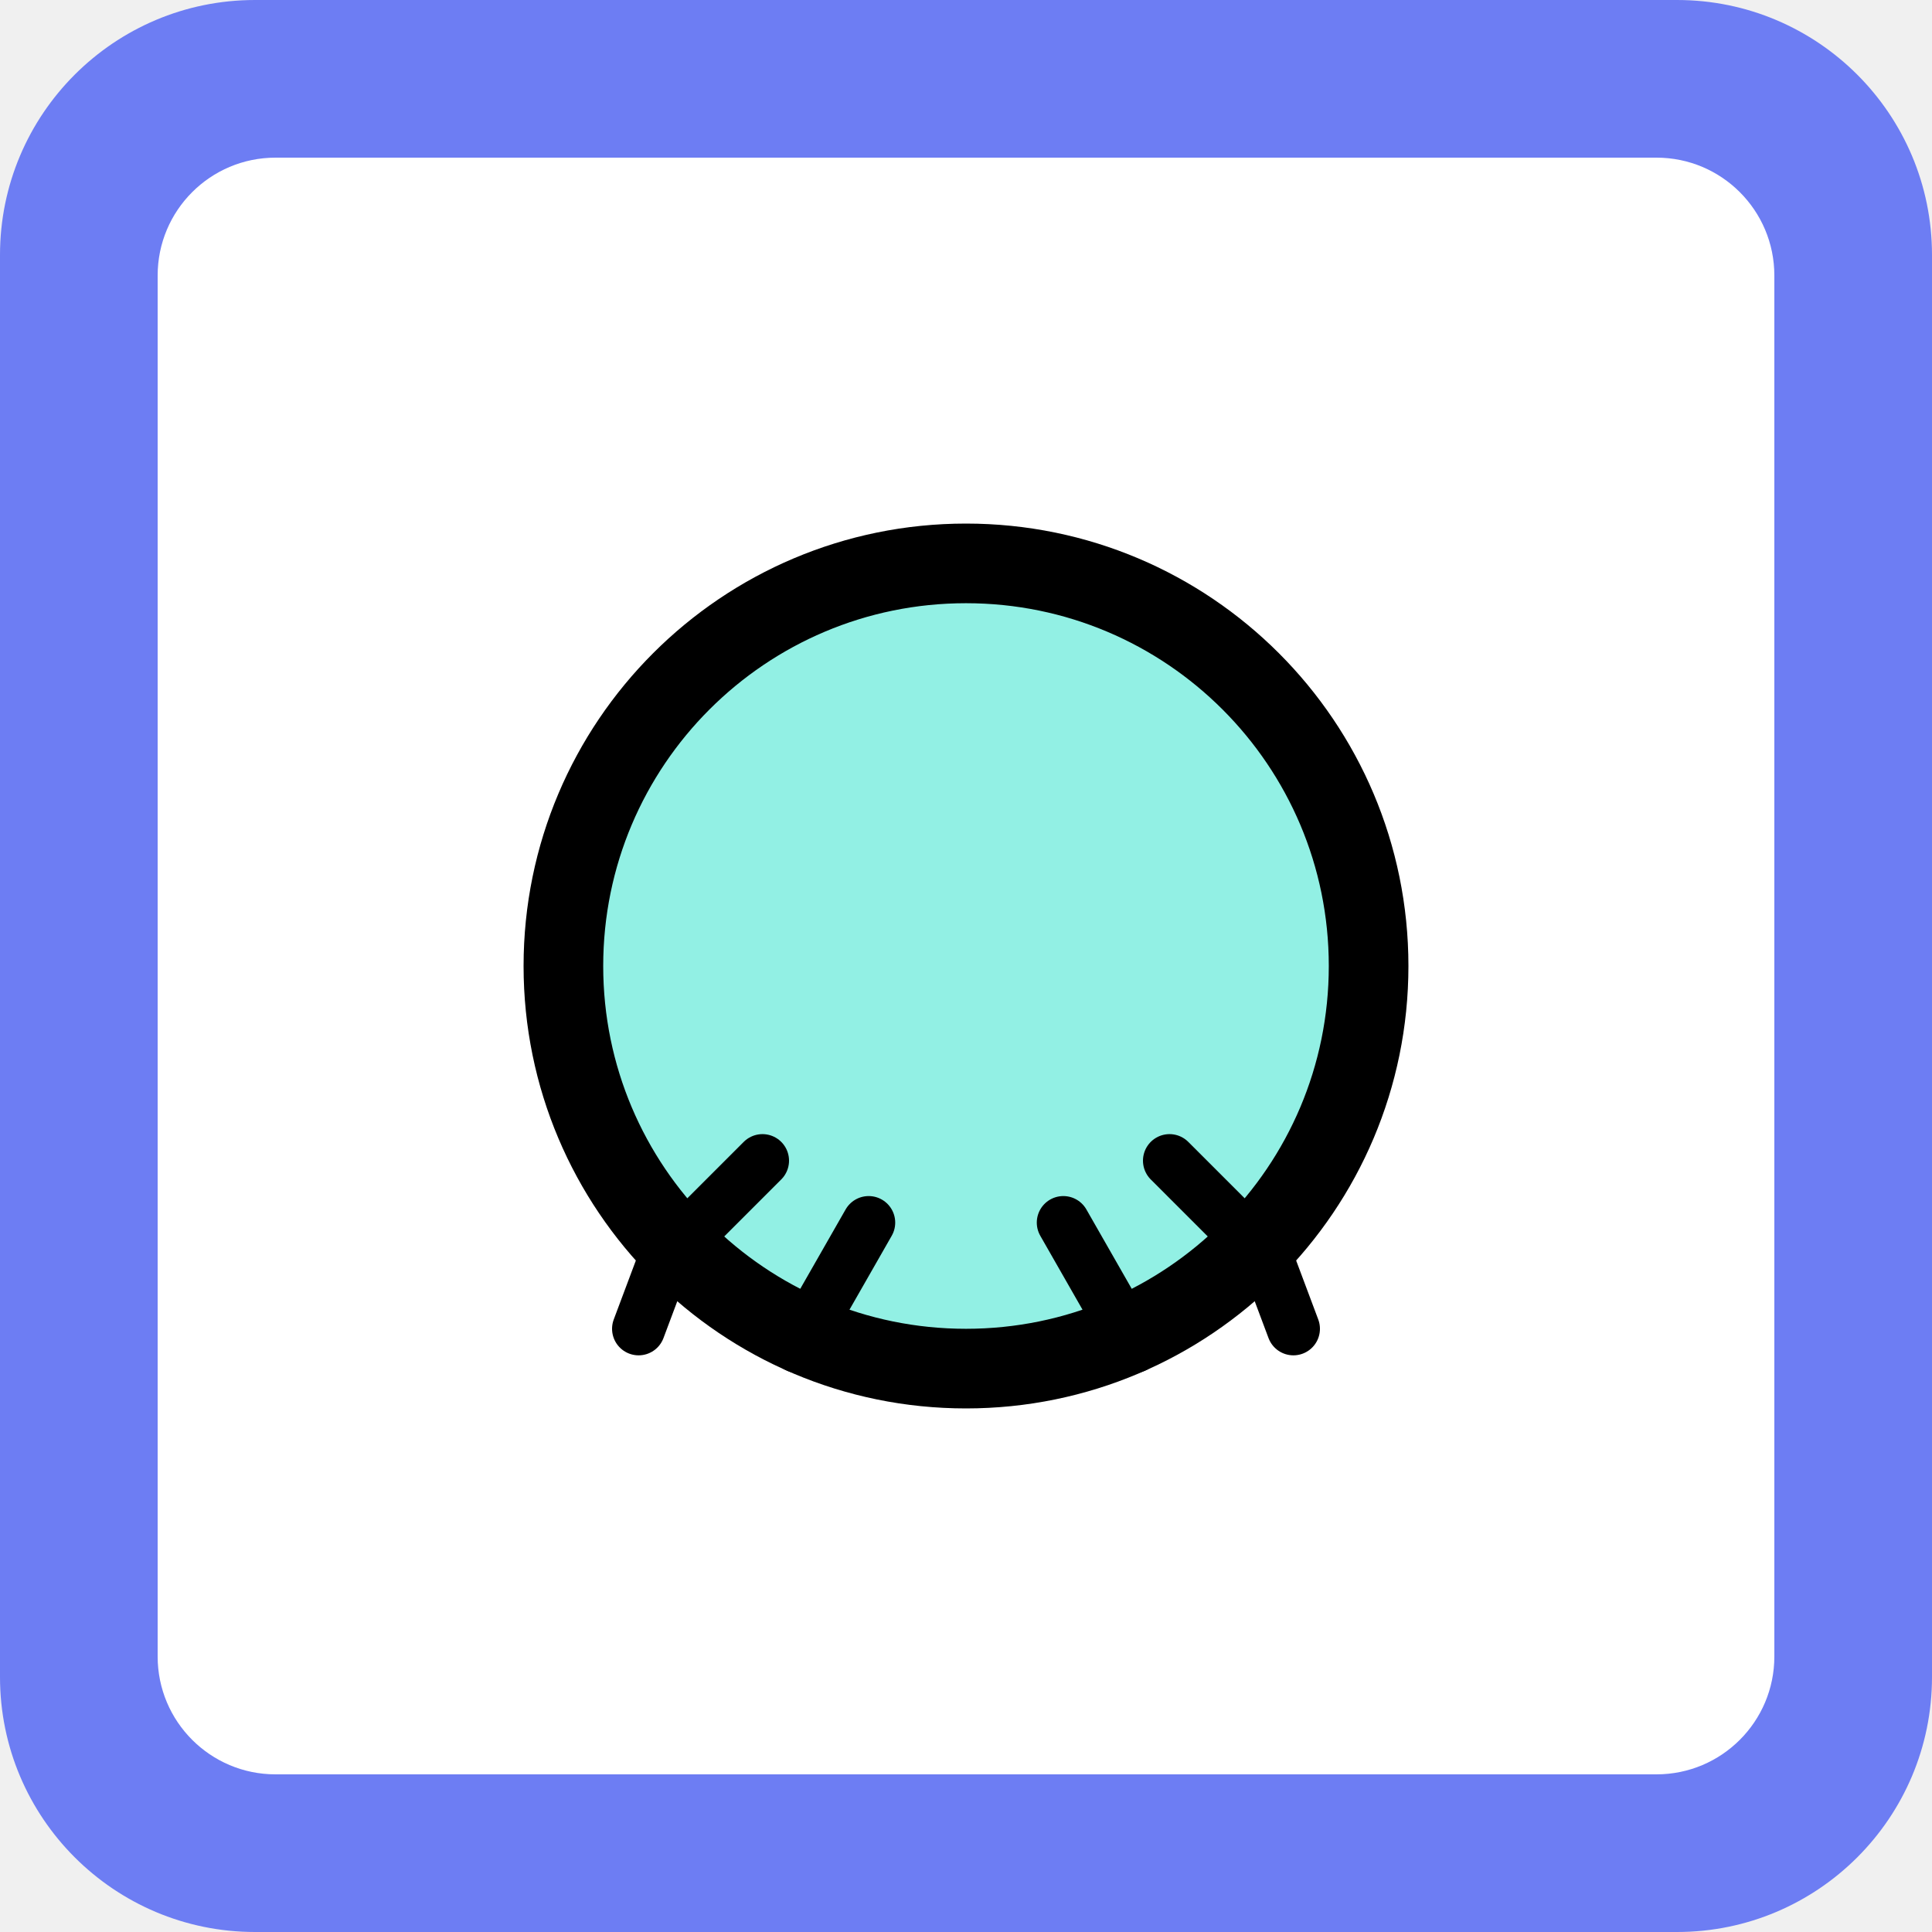
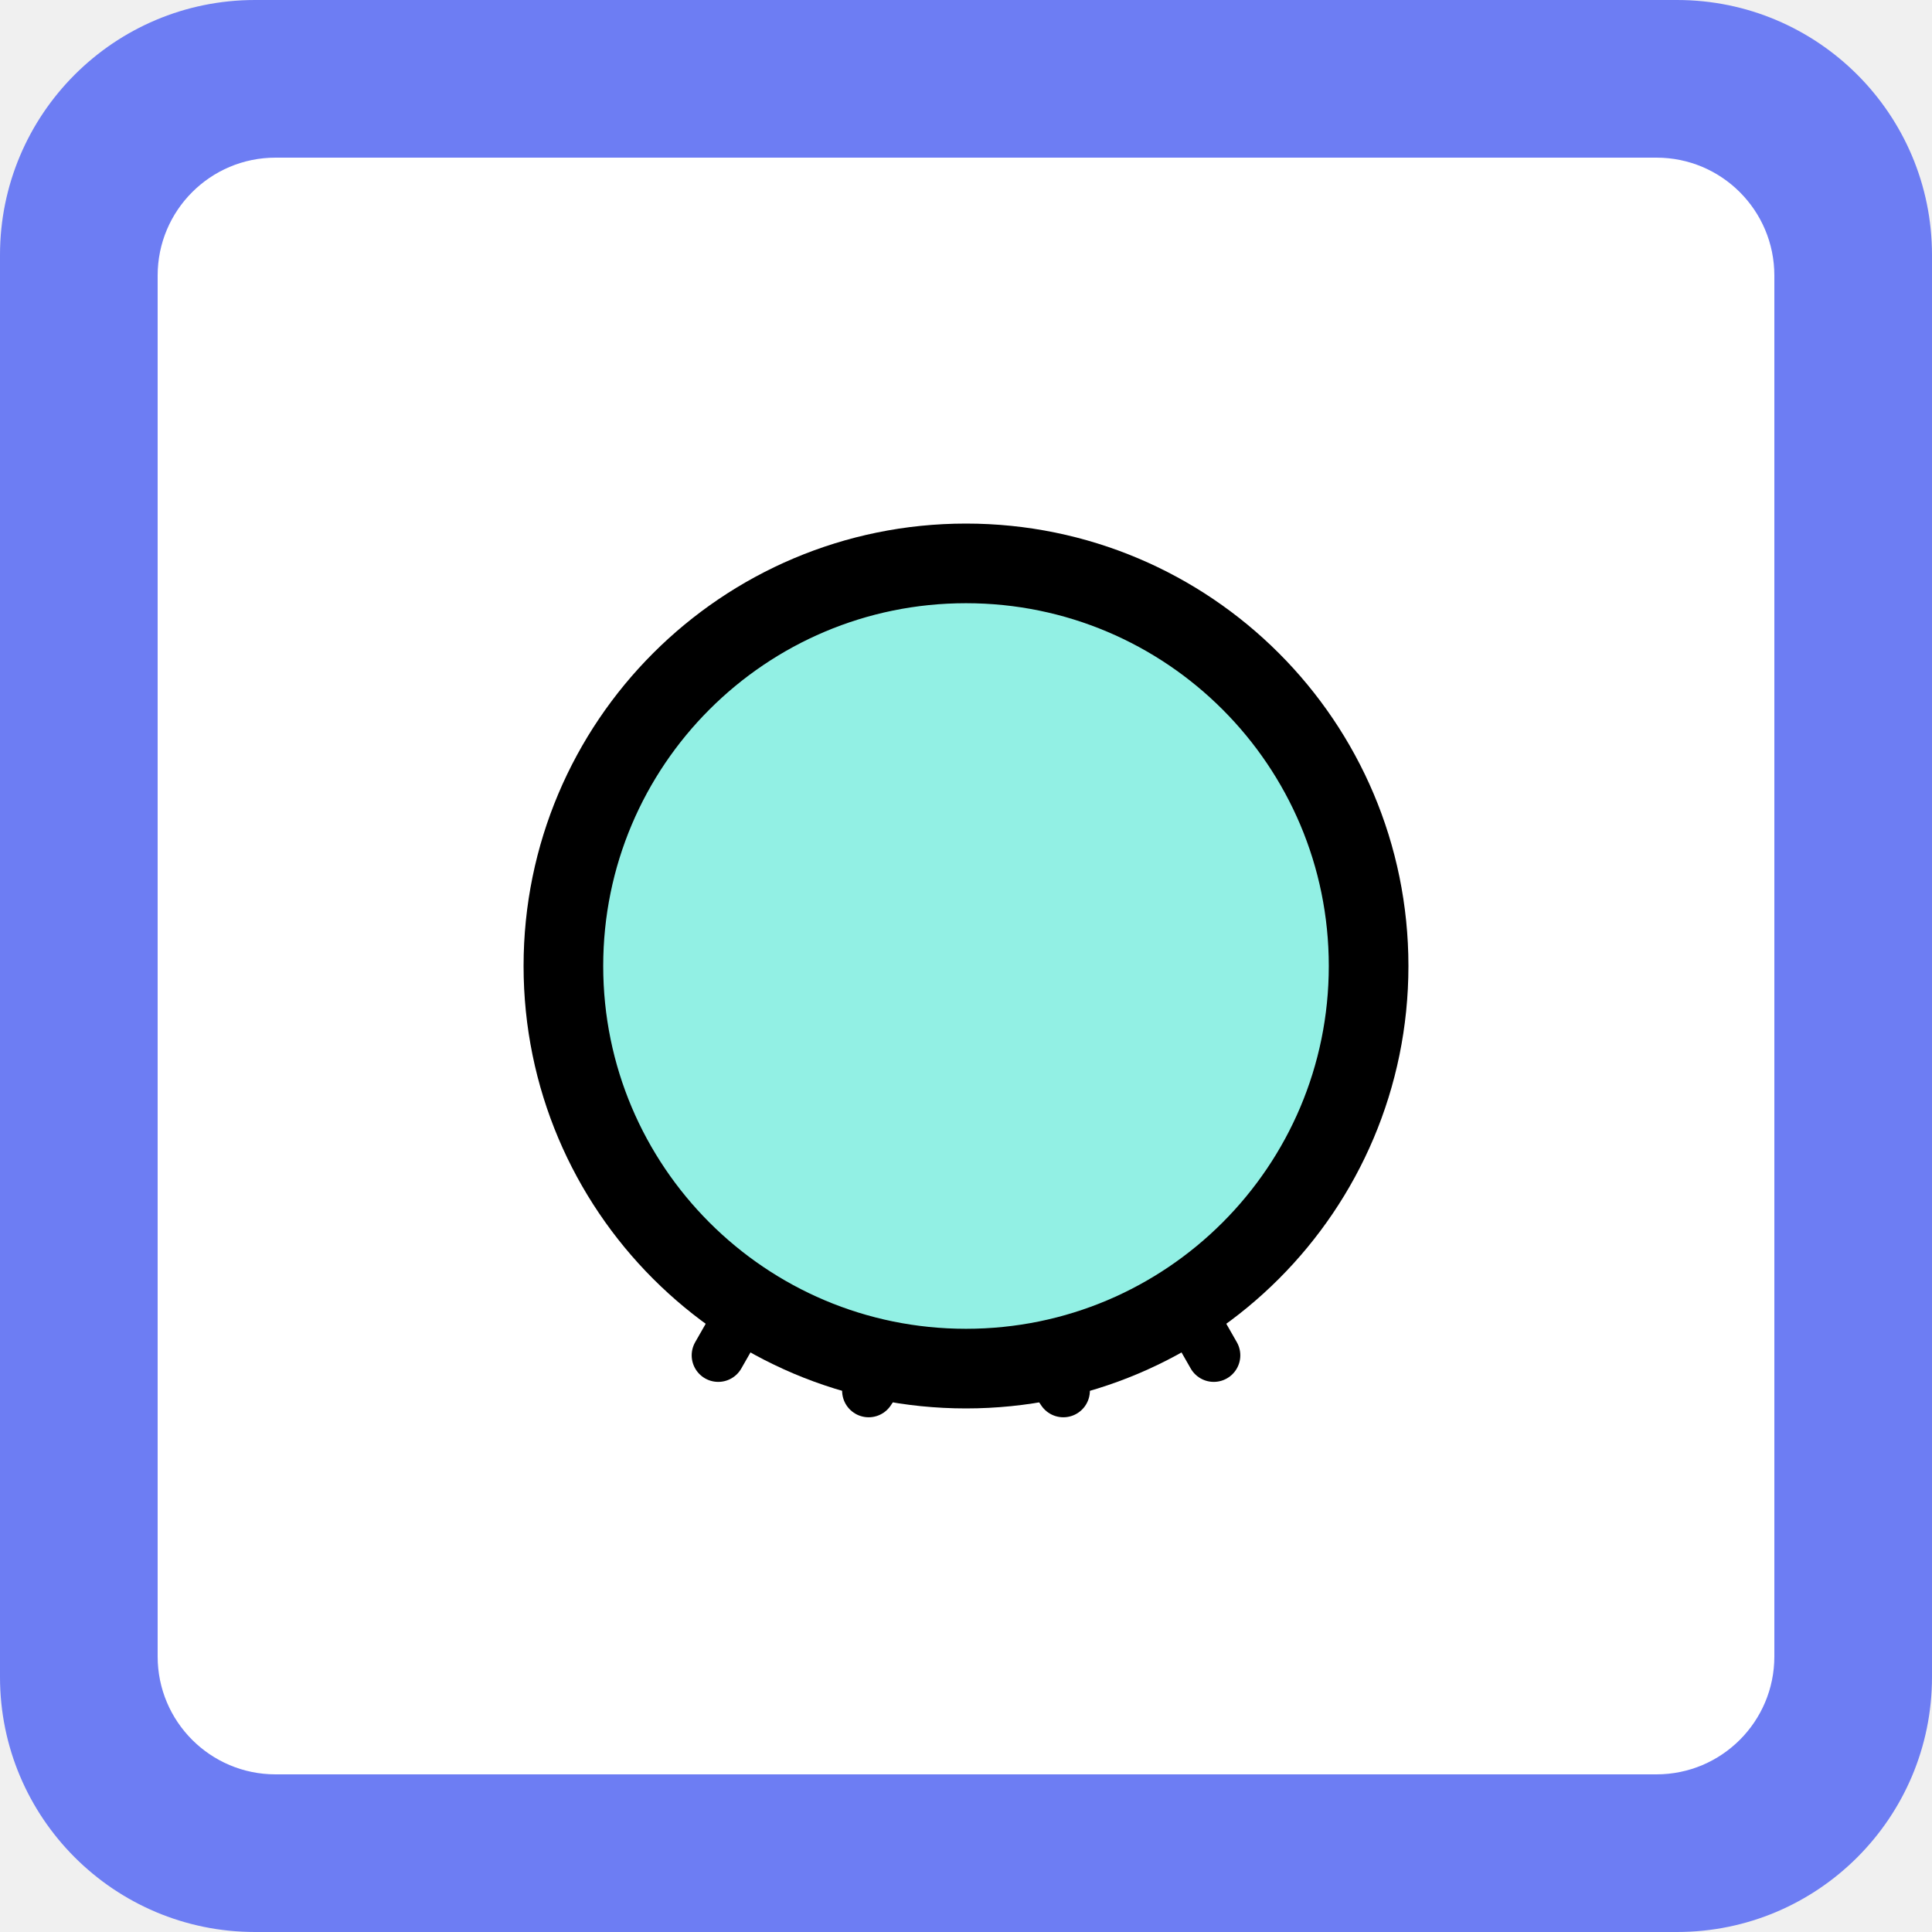
<svg xmlns="http://www.w3.org/2000/svg" width="100" height="100" viewBox="0 0 100 100">
  <rect width="100" height="100" rx="13.2" fill="#6d7df3" />
  <rect x="8.16" y="8.16" width="83.68" height="83.68" rx="6.1" fill="#fff" />
  <g transform="translate(27.1 27.1) scale(.458)">
    <circle cx="50" cy="50" r="45.5" fill="#92f0e4" stroke="#000" stroke-width="9" />
-     <path d="M27 72 16 83l-3 8m26-12-8 14m30-14 8 14m4-21 11 11 3 8" fill="none" stroke="#000" stroke-width="6" stroke-linecap="round" />
+     <path d="M26 87l-4 7m19 1-2 3m20-3 2 3m13-11 4 7" fill="none" stroke="#000" stroke-width="6" stroke-linecap="round" />
  </g>
</svg>
